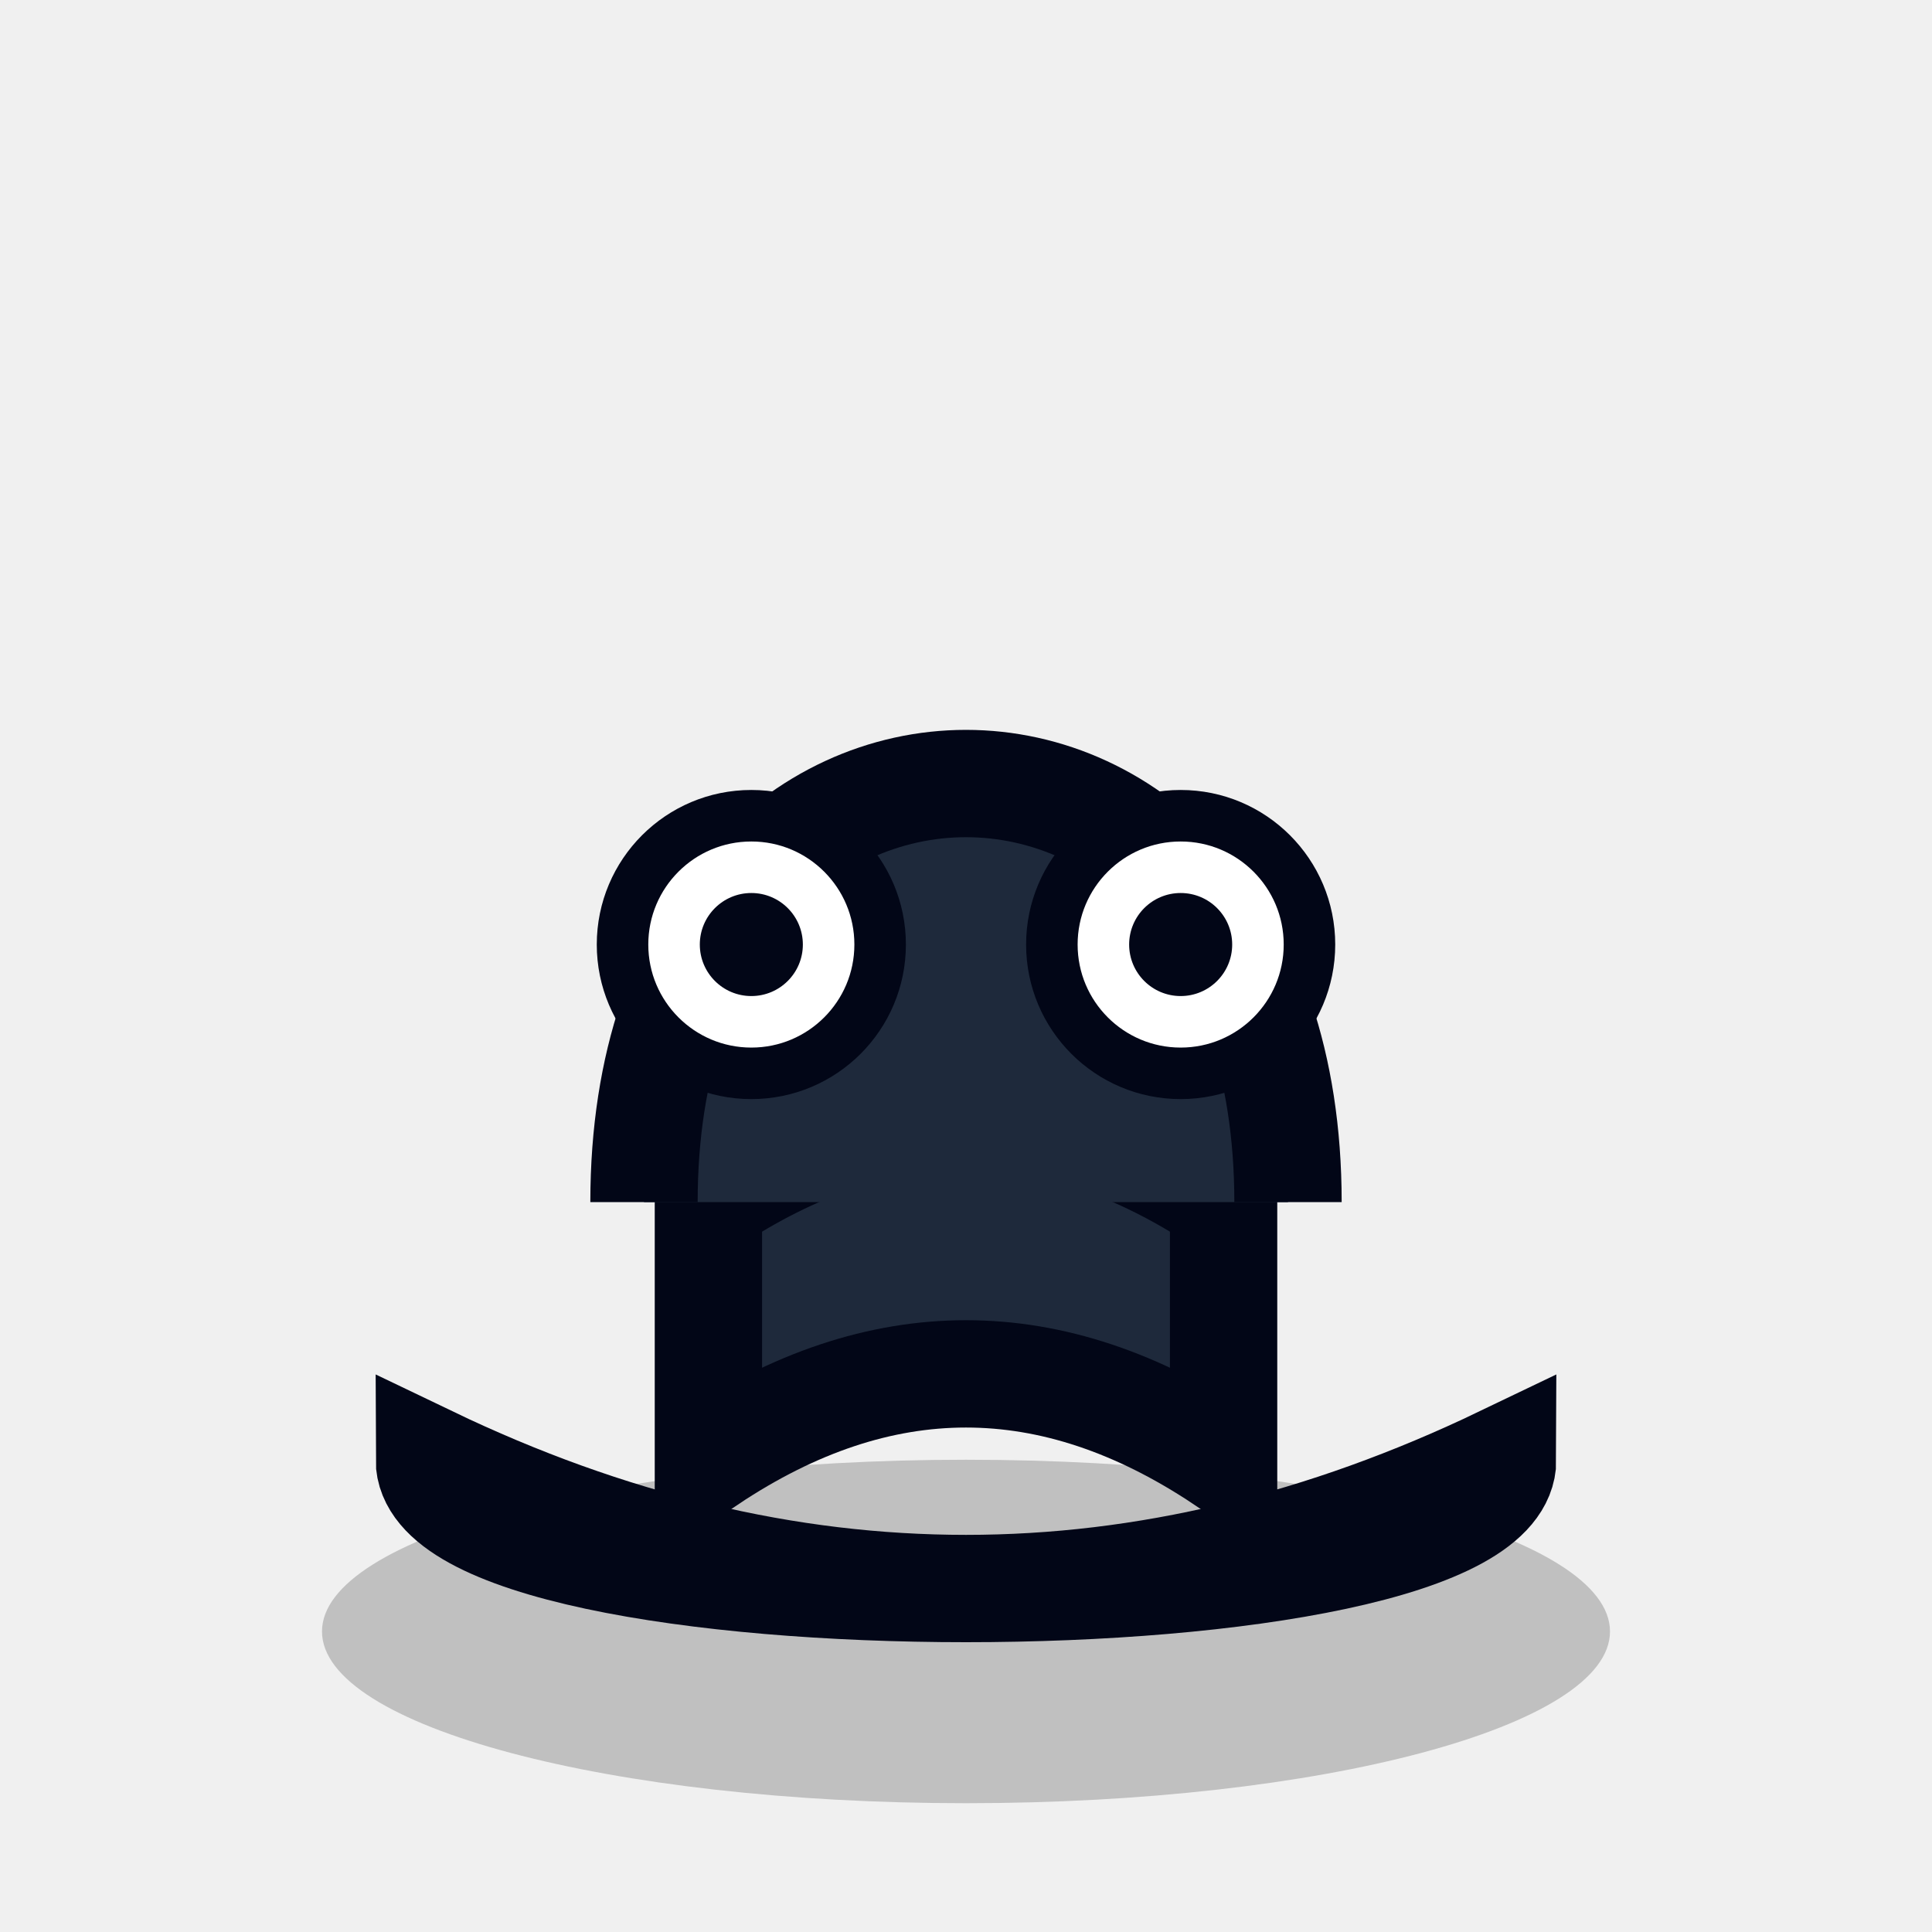
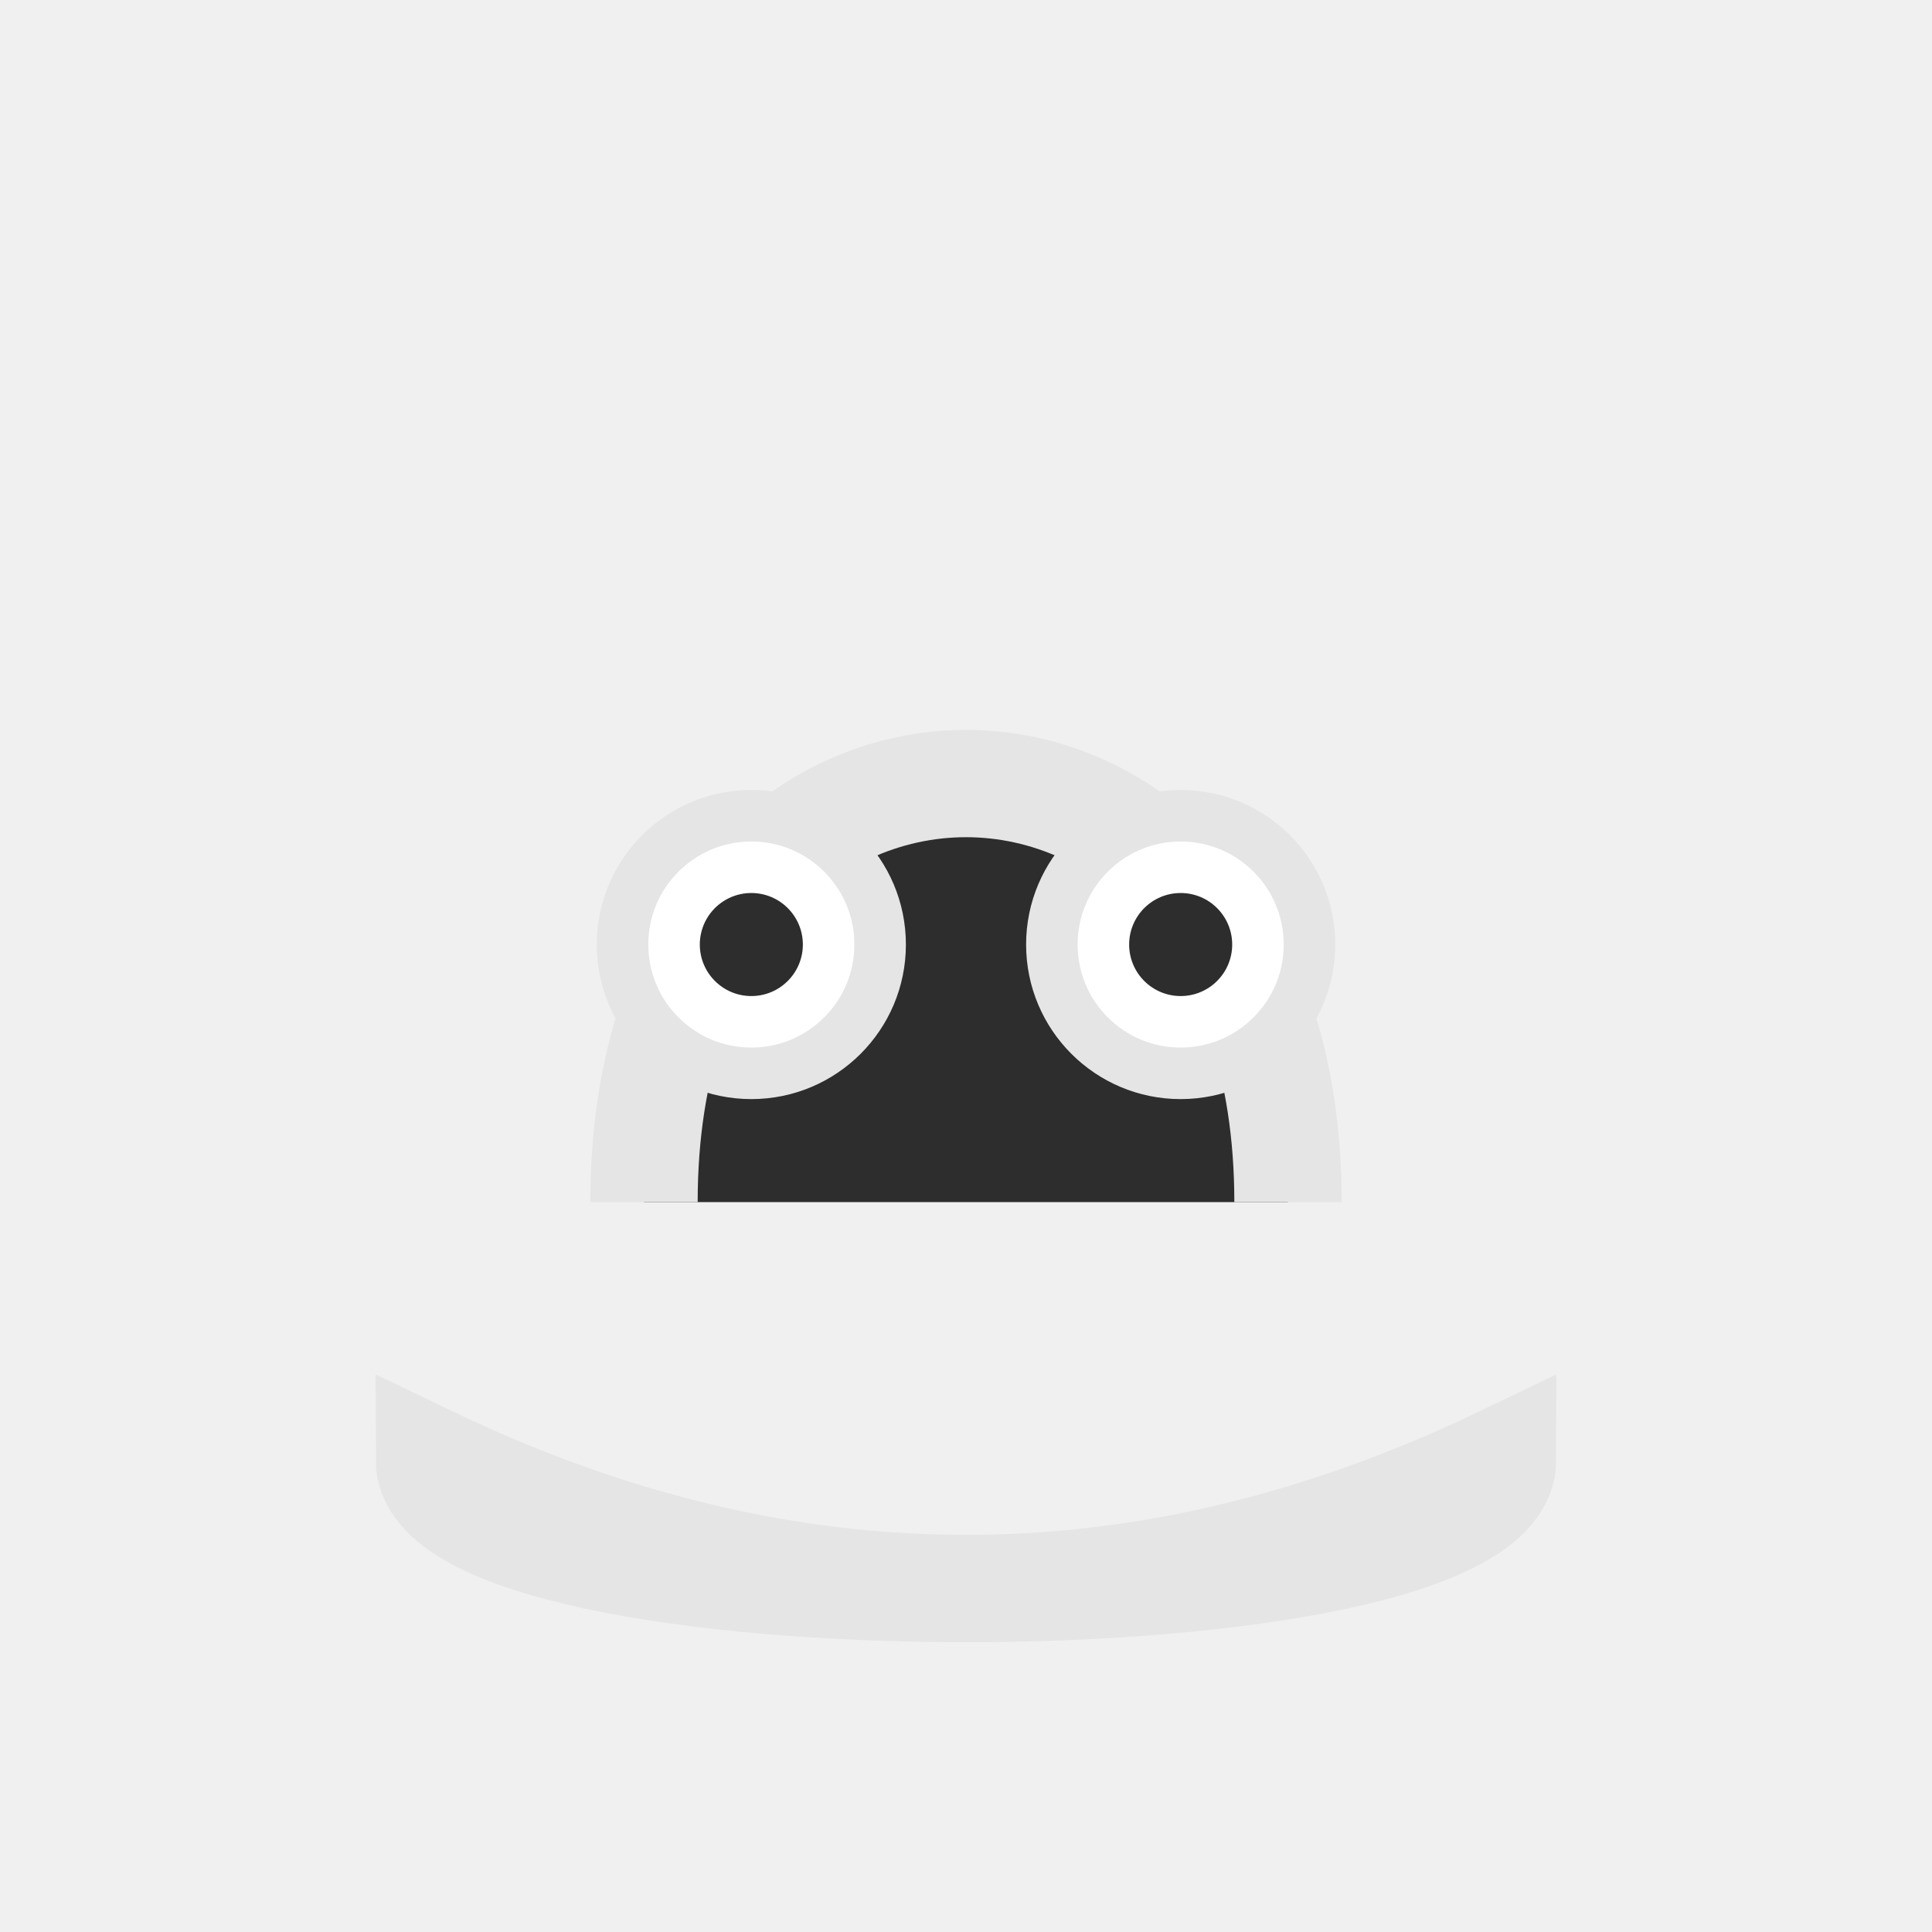
- <svg xmlns="http://www.w3.org/2000/svg" viewBox="0 0 45 45">
-   <g opacity="0.2">
-     <ellipse cx="22.5" cy="38" rx="15" ry="4" fill="black" />
-   </g>
-   <path d="M10 34 C10 38, 35 38, 35 34 Q22.5 40, 10 34 Z" fill="#1e293b" stroke="#020617" stroke-width="2.5" />
-   <path d="M16.5 34 Q22.5 30, 28.5 34 L28.5 28 Q22.5 24, 16.5 28 Z" fill="#1e293b" stroke="#020617" stroke-width="2.5" />
-   <path d="M15 28 C15 15, 30 15, 30 28" fill="#1e293b" stroke="#020617" stroke-width="2.5" />
-   <circle cx="17.5" cy="22" r="3" fill="white" stroke="#020617" stroke-width="1.2" />
-   <circle cx="17.5" cy="22" r="1.2" fill="#020617" />
-   <circle cx="27.5" cy="22" r="3" fill="white" stroke="#020617" stroke-width="1.2" />
-   <circle cx="27.5" cy="22" r="1.2" fill="#020617" />
+ <svg xmlns="http://www.w3.org/2000/svg" width="45" height="45" viewBox="0 0 45 45" fill="none">
+   <path d="M15 28C15 15 30 15 30 28" fill="#2D2D2D" stroke="#E5E5E5" stroke-width="2.5" />
+   <circle cx="17.5" cy="22" r="3" fill="white" stroke="#E5E5E5" stroke-width="1.2" />
+   <circle cx="17.5" cy="22" r="1.2" fill="#2D2D2D" />
+   <circle cx="27.5" cy="22" r="3" fill="white" stroke="#E5E5E5" stroke-width="1.2" />
+   <circle cx="27.5" cy="22" r="1.2" fill="#2D2D2D" />
+   <path d="M10 34C10 38 35 38 35 34Q22.5 40 10 34Z" fill="#2D2D2D" stroke="#E5E5E5" stroke-width="2.5" />
</svg>
